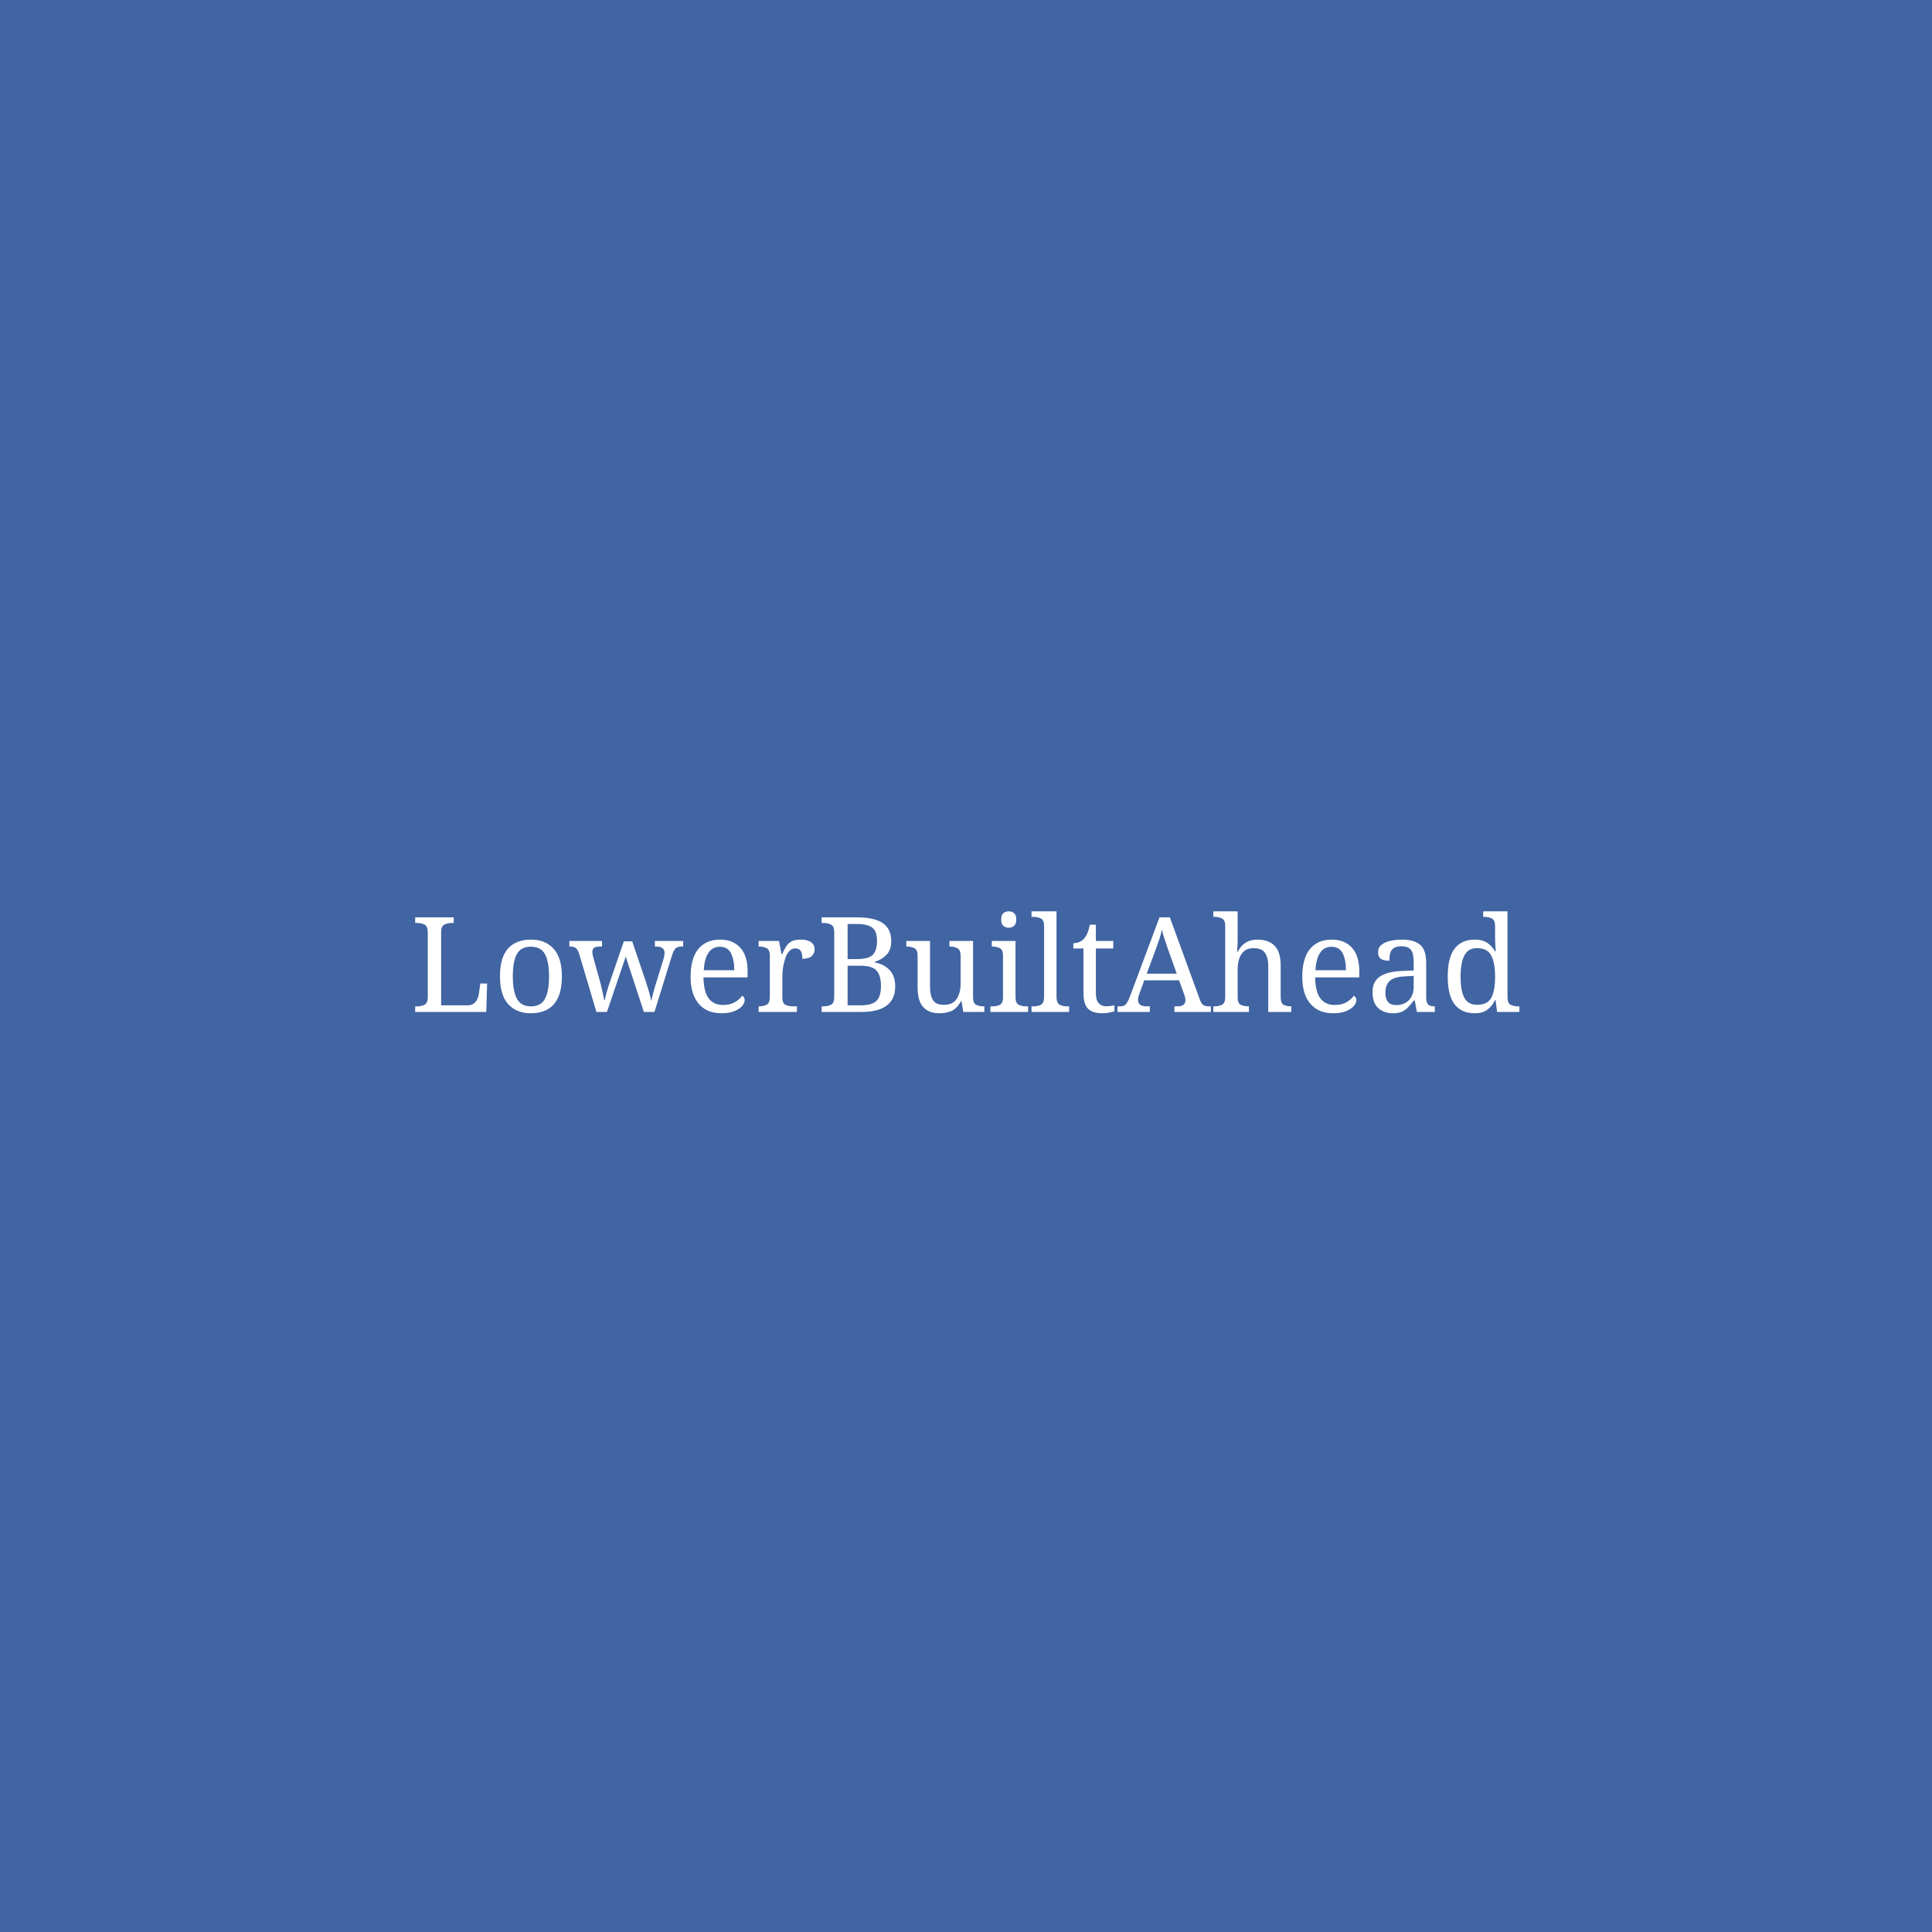
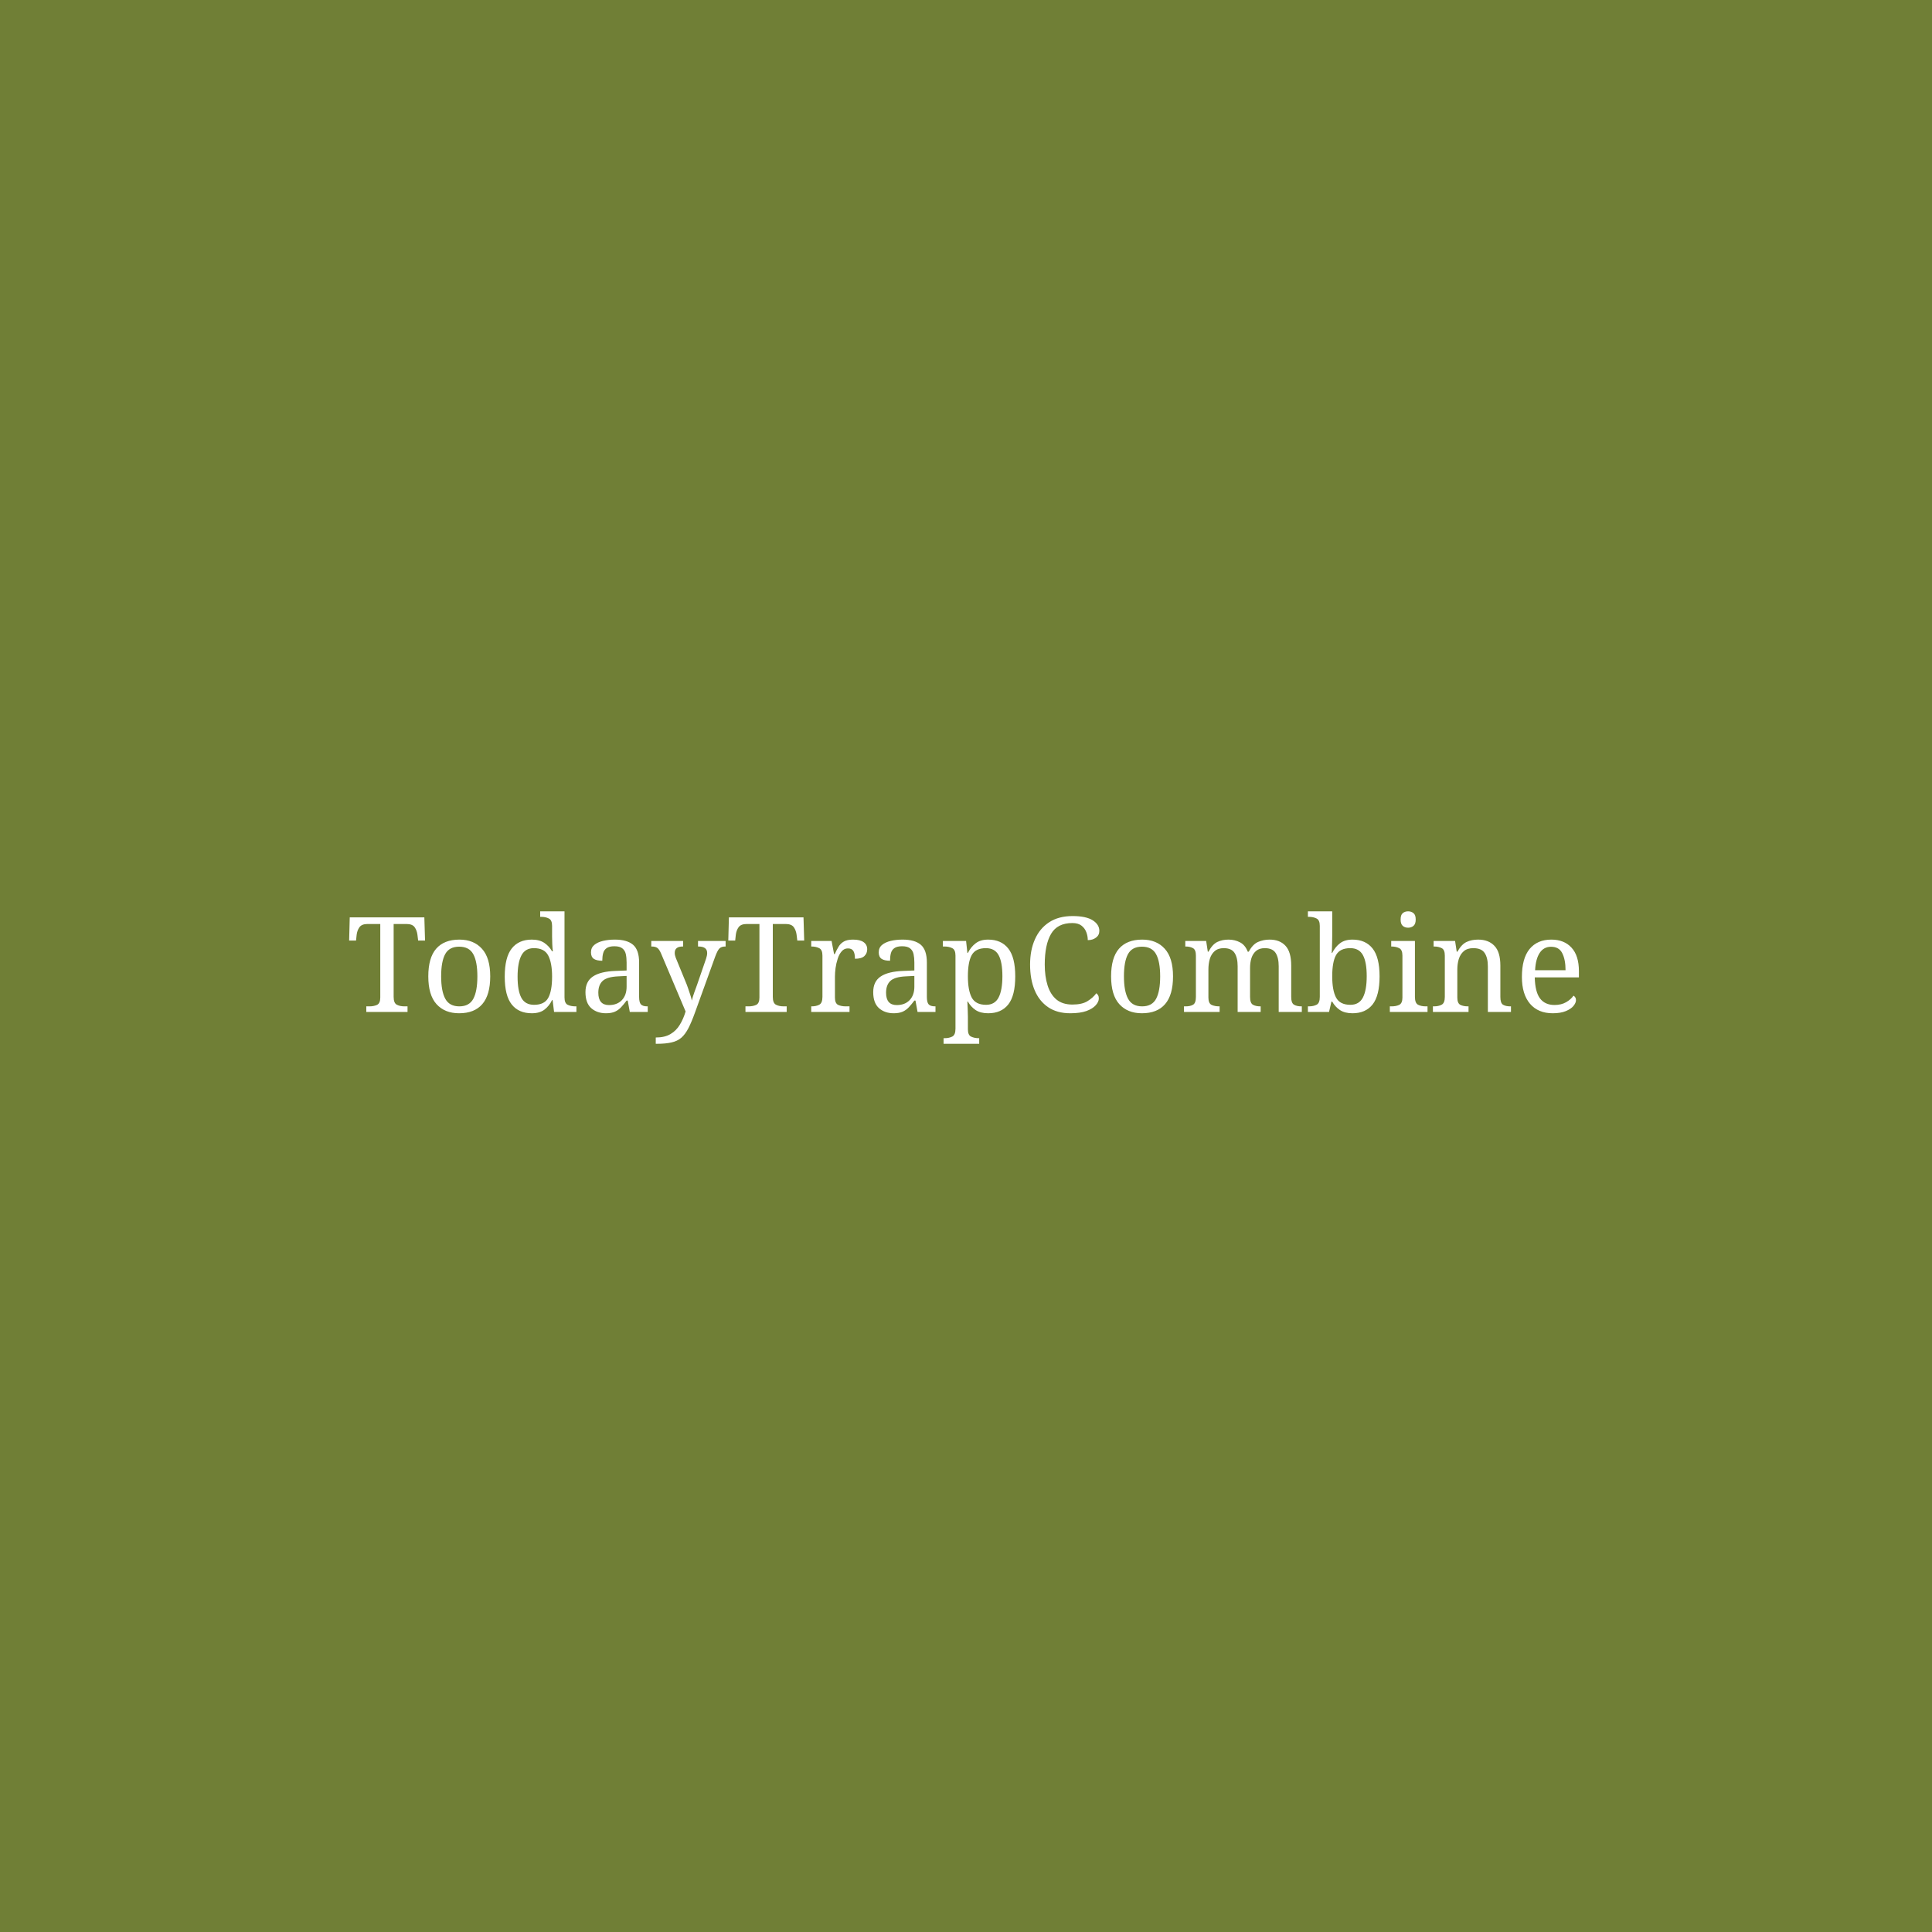
<svg xmlns="http://www.w3.org/2000/svg" preserveAspectRatio="xMinYMin meet" viewBox="0 0 350 350">
  <style>.base { fill: white; font-family: serif; font-size: 24px; }</style>
-   <rect width="100%" height="100%" fill="#4164a2" />
-   <text x="50%" y="50%" class="base" dominant-baseline="middle" text-anchor="middle">LowerBuiltAhead</text>
+   <rect width="100%" height="100%" fill="#707f36" />
+   <text x="50%" y="50%" class="base" dominant-baseline="middle" text-anchor="middle">TodayTrapCombine</text>
</svg>
